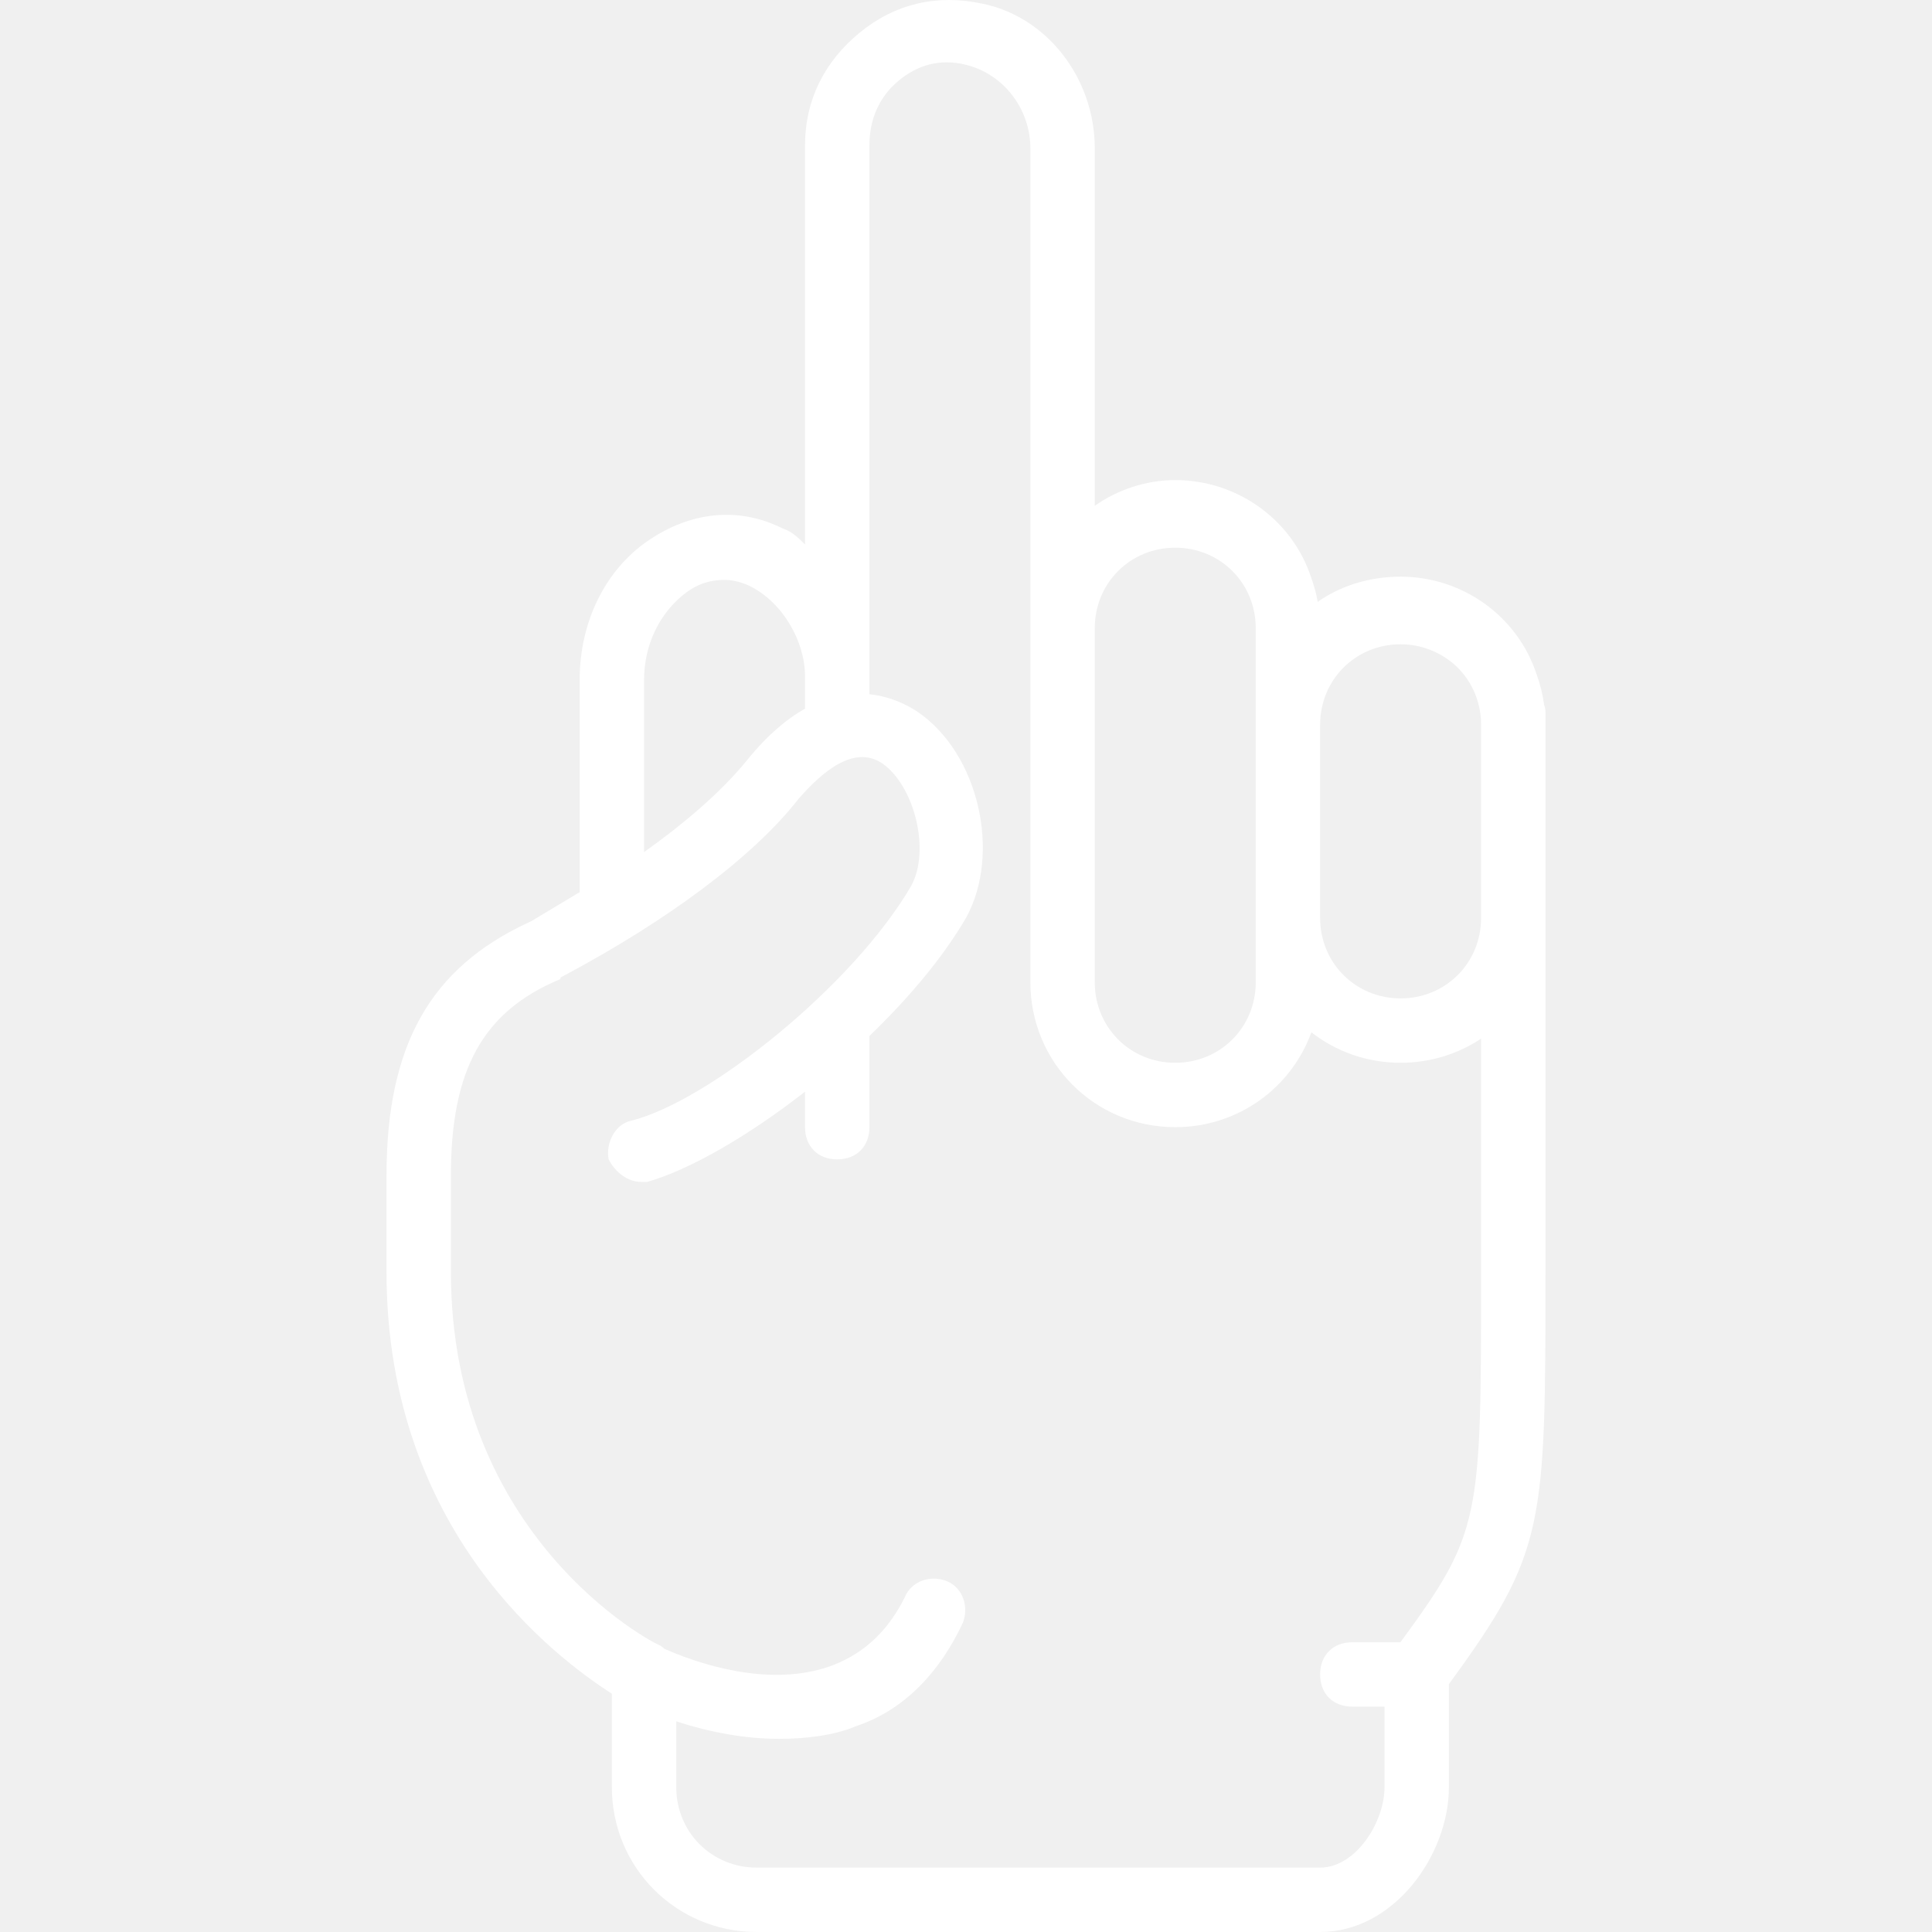
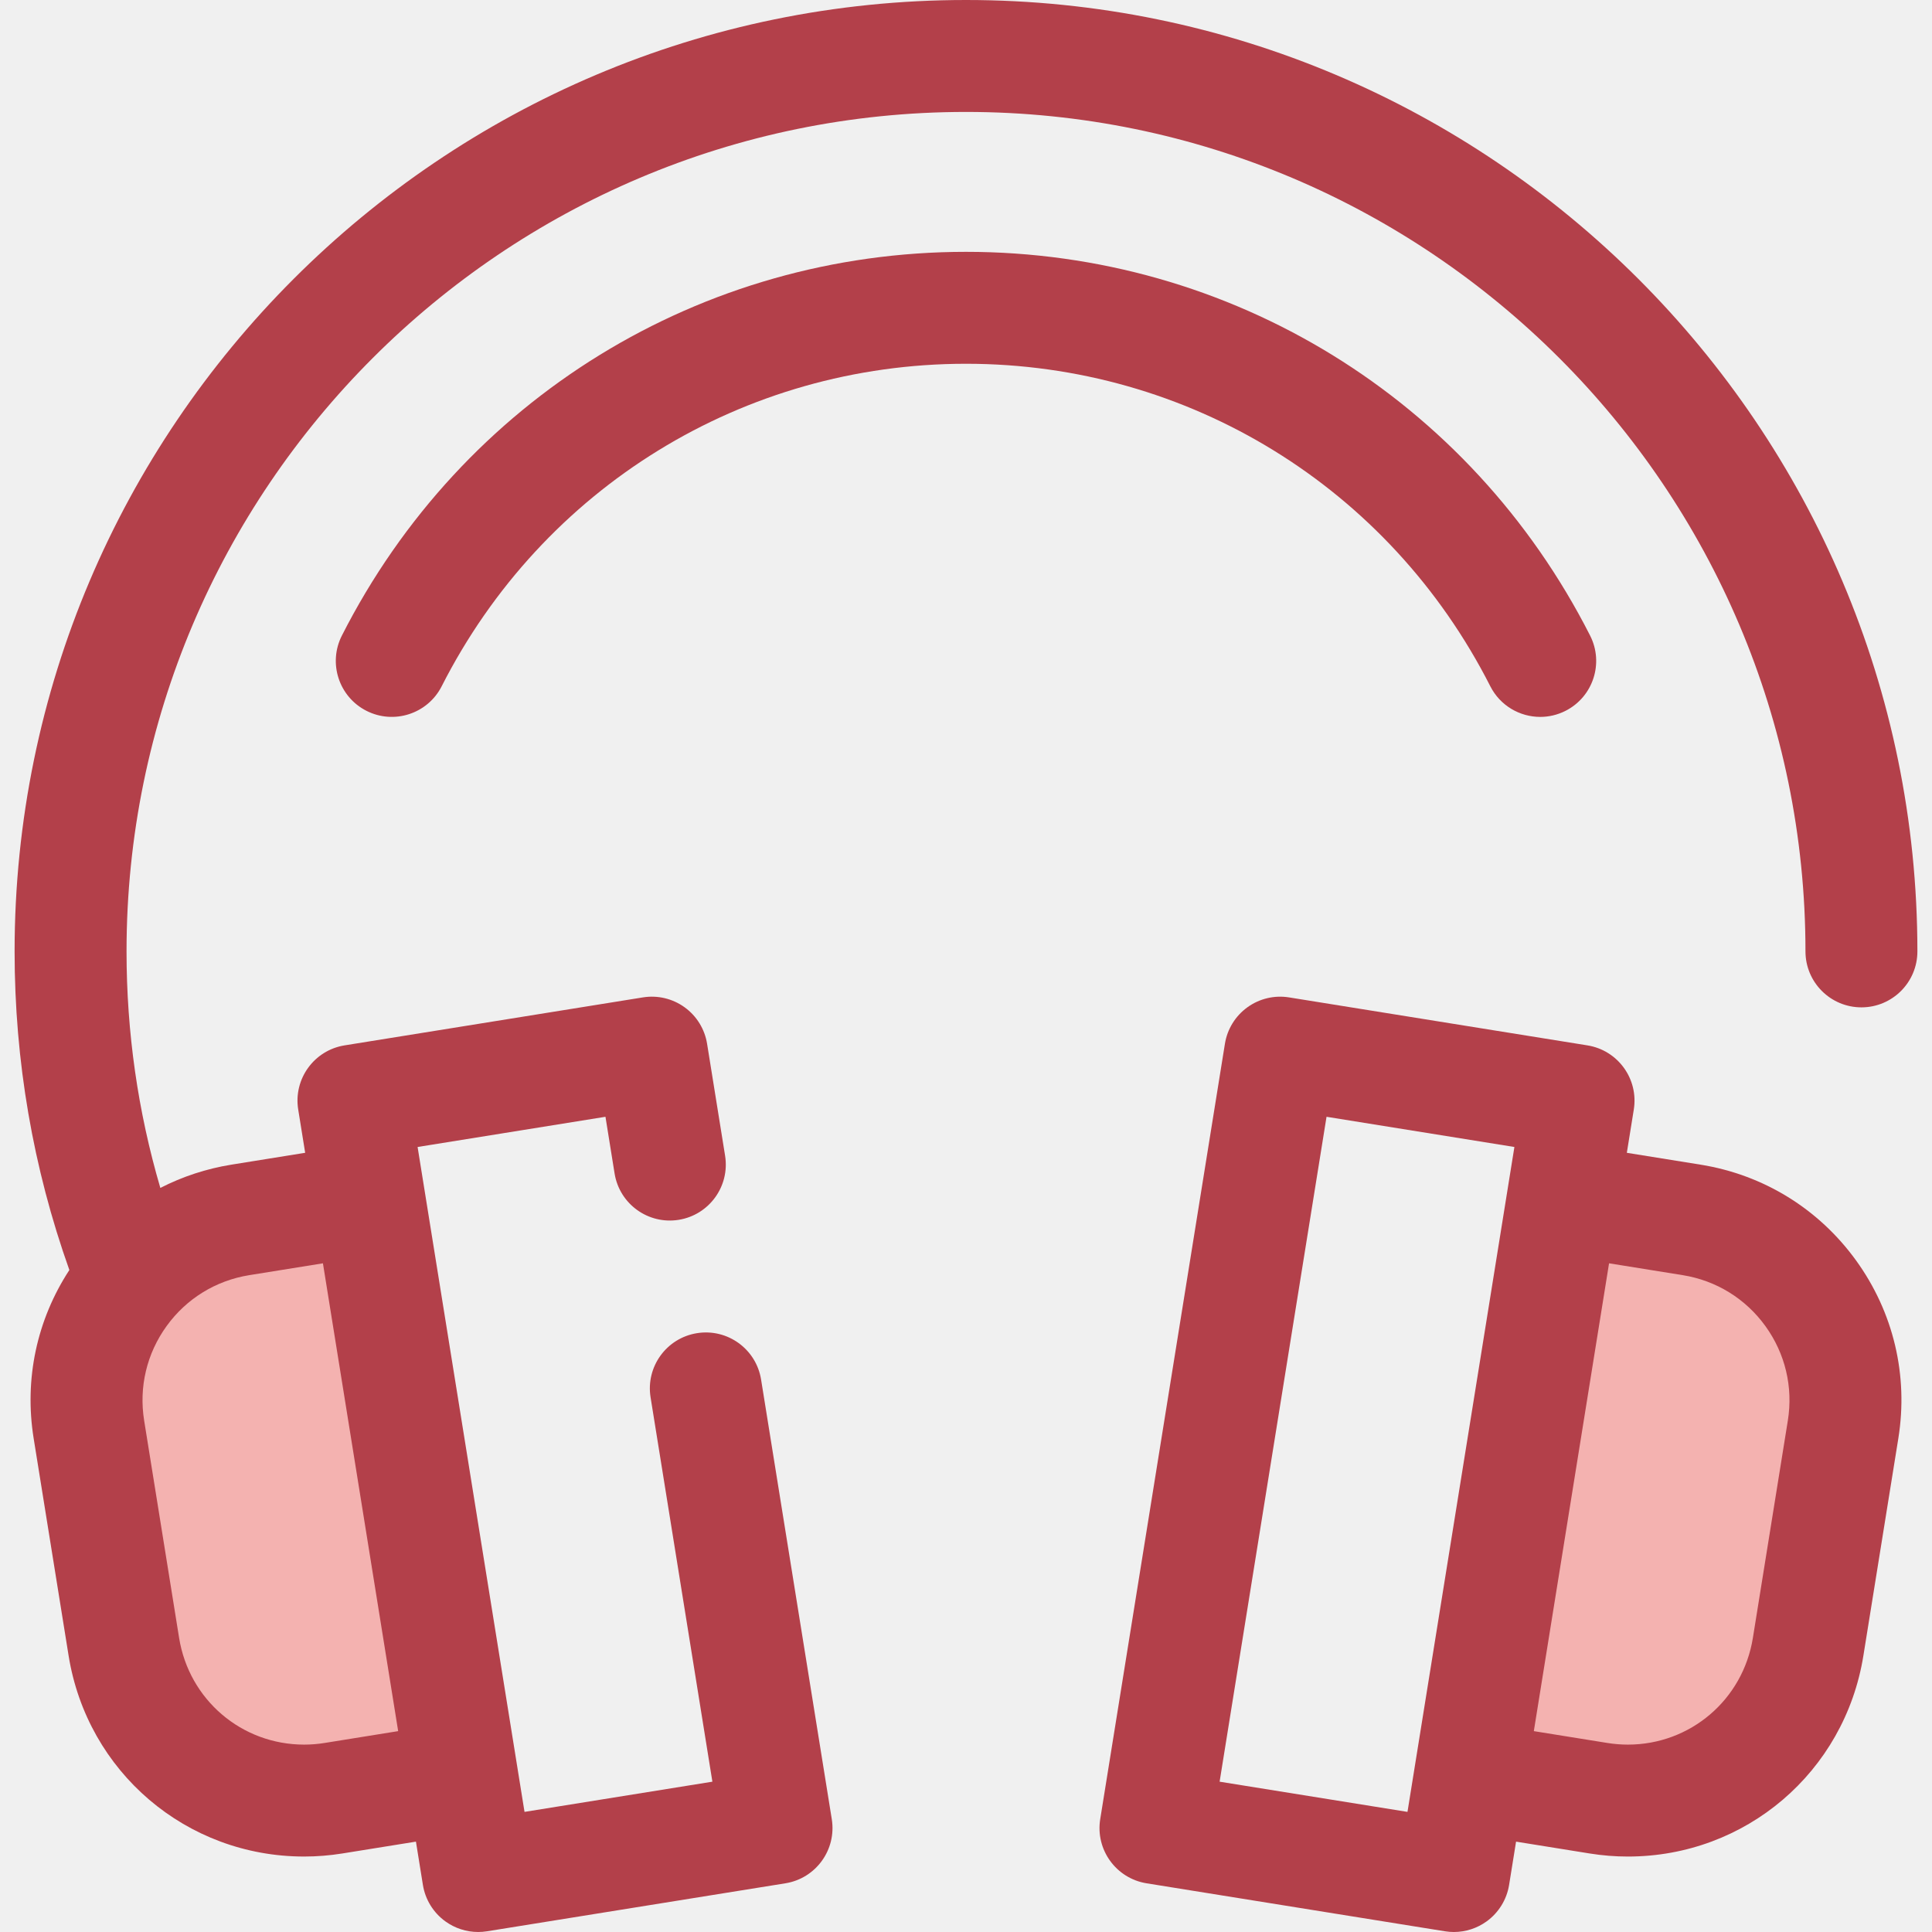
- <svg xmlns="http://www.w3.org/2000/svg" xml:space="preserve" width="800" height="800" viewBox="0 0 512.107 512.107">
-   <path fill="#FFFFFF" d="M409.653 192.107v-3.413a5.01 5.01 0 0 0-.363-1.855 38.36 38.36 0 0 0-1.98-8.054c-4.988-15.344-19.528-25.931-36.057-25.931-8.431 0-16.025 2.502-21.967 6.677a38.387 38.387 0 0 0-1.709-6.346c-4.988-15.344-19.528-25.931-36.057-25.931-7.68 0-15.36 2.56-21.333 6.827V39.36c0-18.773-12.8-34.987-29.867-38.4-11.947-2.56-23.04 0-32.427 7.68s-14.507 17.92-14.507 29.867V144.32c-1.707-1.707-3.413-3.413-5.973-4.267-11.947-5.973-24.747-4.267-35.84 3.413-11.093 7.68-17.92 21.333-17.92 36.693v56.32l-12.8 7.68a7.482 7.482 0 0 0-.788.37c-25.896 11.997-37.612 32.41-37.612 67.043v25.6c0 69.12 45.227 102.4 59.733 111.787v24.747c0 21.333 17.067 38.4 38.4 38.4H349.92c19.627 0 34.133-20.48 34.133-38.4V446.4c25.6-34.987 25.6-41.813 25.6-110.08V192.107zm-119.466-25.6c0-11.947 9.387-21.333 21.333-21.333s21.333 9.387 21.333 21.333V260.374c0 11.947-9.387 21.333-21.333 21.333s-21.333-9.387-21.333-21.333v-93.867zm59.733 25.6c0-11.947 9.387-21.333 21.333-21.333.705 0 1.4.038 2.086.102 3.924.381 7.56 1.831 10.601 4.009.211.155.425.306.63.469.19.147.373.301.557.453 4.582 3.886 7.458 9.697 7.458 16.3v51.2c0 11.947-9.387 21.333-21.333 21.333s-21.333-9.387-21.333-21.333v-51.2zm-179.2-11.947c0-9.387 4.267-17.92 11.093-23.04 3.413-2.56 6.827-3.413 10.24-3.413 2.56 0 5.12.853 6.827 1.707 8.533 4.267 14.507 14.507 14.507 23.893v8.54c-4.844 2.706-10.022 7.028-15.36 13.647-6.318 7.776-15.688 16.105-27.307 24.357V180.16zm200.483 255.147h-12.75c-5.12 0-8.533 3.413-8.533 8.533s3.413 8.533 8.533 8.533h8.533v21.333c0 9.387-7.68 21.333-17.067 21.333H200.587c-11.947 0-21.333-9.387-21.333-21.333v-17.448c9.133 3.002 18.425 4.648 27.307 4.648 6.827 0 14.507-.853 20.48-3.413 12.8-4.267 22.187-14.507 28.16-27.307 1.707-4.267 0-9.387-4.267-11.093s-9.387 0-11.093 4.267c-4.267 8.533-10.24 14.507-18.773 17.92-14.57 5.666-32.207 1.35-44.908-4.207a11.225 11.225 0 0 0-1.172-.913c-2.56-.853-55.467-29.013-55.467-98.987v-25.6c0-28.16 8.533-43.52 29.013-52.053 0-.198.049-.346.12-.463.247-.118.492-.245.734-.39 27.307-14.507 50.347-31.573 62.293-46.933 5.973-6.827 14.507-14.507 22.187-9.387 8.533 5.973 12.8 23.04 7.68 32.427-15.36 26.453-53.76 57.173-74.24 62.293-4.267.853-6.827 5.973-5.973 10.24 1.707 3.413 5.12 5.973 8.533 5.973h1.707c11.28-3.223 26.744-12.155 41.813-23.916v9.41c0 5.12 3.413 8.533 8.533 8.533 5.12 0 8.533-3.413 8.533-8.533v-24.182c10.287-9.884 19.417-20.685 25.6-31.285 9.387-17.067 3.413-43.52-12.8-54.613-2.143-1.429-6.685-4.046-12.8-4.675V38.507c0-6.827 2.56-12.8 7.68-17.067s11.093-5.973 17.92-4.267c10.24 2.56 17.067 11.947 17.067 22.187v221.014c0 21.333 17.067 38.4 38.4 38.4 16.666 0 30.728-10.416 36.083-25.145 6.504 5.065 14.698 8.078 23.65 8.078 7.918 0 15.245-2.355 21.333-6.403v61.869c0 65.784-.004 68.974-21.384 98.134z" />
+ <svg xmlns="http://www.w3.org/2000/svg" xml:space="preserve" width="800" height="800" viewBox="0 0 512 512">
+   <path fill="#b3404a" d="M408.183 189.987c-5.407 0-10.619-2.966-13.235-8.117-26.776-52.719-80.019-85.468-138.949-85.468s-112.171 32.749-138.949 85.466c-3.709 7.303-12.638 10.213-19.939 6.506-7.303-3.709-10.217-12.638-6.508-19.941C122.466 105.708 185.841 66.74 255.999 66.74s133.534 38.967 165.396 101.696c3.709 7.303.796 16.23-6.508 19.94-2.151 1.092-4.446 1.611-6.704 1.611z" />
+   <path fill="#f4b2b0" d="m423.652 476.549-34.167-5.495 24.648-153.264 34.167 5.495c26.417 4.249 44.39 29.109 40.141 55.526l-9.262 57.595c-4.25 26.42-29.11 44.392-55.527 40.143z" />
+   <path fill="#b3404a" d="M491.888 334.047c-9.903-13.698-24.547-22.72-41.235-25.403l-19.524-3.14 1.845-11.47c1.301-8.087-4.202-15.697-12.288-16.998l-79.072-12.716c-3.887-.627-7.856.319-11.043 2.624-3.187 2.305-5.33 5.78-5.955 9.664l-33.047 205.49c-1.301 8.087 4.202 15.697 12.288 16.998l79.072 12.716c.785.126 1.572.188 2.355.188 3.1 0 6.145-.973 8.688-2.812 3.187-2.305 5.33-5.781 5.955-9.664l1.845-11.47 19.524 3.14c3.341.537 6.741.81 10.104.81 31.208 0 57.457-22.391 62.418-53.239l9.264-57.597c2.685-16.689-1.291-33.423-11.194-47.121zM323.21 472.164l28.336-176.205 49.787 8.006-9.815 61.038L374.842 468.7v.004l-1.844 11.466-49.788-8.006zm150.587-95.706-9.264 57.597c-2.636 16.39-16.569 28.286-33.133 28.286-1.792 0-3.607-.147-5.396-.433l-19.524-3.14 7.201-44.78 12.737-79.198 19.524 3.14c8.866 1.425 16.645 6.219 21.906 13.496 5.262 7.276 7.374 16.166 5.949 25.032z" />
+   <path fill="#f4b2b0" d="m88.347 476.549 34.167-5.495-24.647-153.262-34.167 5.495c-26.417 4.249-44.39 29.109-40.142 55.526l9.262 57.595c4.25 26.418 29.11 44.39 55.527 40.141z" />
+   <path fill="#b3404a" d="M255.999 0C116.974 0 3.869 113.105 3.869 252.13c0 29.029 4.888 57.389 14.511 84.438-8.627 13.204-11.985 28.921-9.464 44.6l9.264 57.595c4.961 30.847 31.211 53.238 62.417 53.239h.003c3.362 0 6.762-.273 10.104-.81l19.524-3.14 1.845 11.47c.624 3.883 2.766 7.359 5.955 9.664 2.544 1.839 5.588 2.812 8.688 2.812.783 0 1.572-.062 2.355-.188l79.072-12.716c8.087-1.301 13.588-8.911 12.288-16.998l-18.736-116.503c-1.301-8.087-8.905-13.593-16.998-12.288-8.087 1.301-13.588 8.911-12.288 16.998l16.381 101.86-49.787 8.006-1.844-11.466v-.004l-16.676-103.697-9.815-61.038 49.787-8.006 2.415 15.02c1.301 8.086 8.905 13.591 16.998 12.288 8.087-1.301 13.588-8.911 12.288-16.998l-4.77-29.662c-.624-3.884-2.766-7.359-5.955-9.664-3.187-2.305-7.162-3.251-11.043-2.624l-79.072 12.716c-8.087 1.301-13.588 8.911-12.288 16.998l1.845 11.47-19.524 3.14c-6.674 1.072-13.011 3.175-18.858 6.17-5.943-20.252-8.957-41.257-8.957-62.682 0-122.669 99.799-222.467 222.467-222.467s222.467 99.799 222.467 222.467c0 8.191 6.64 14.831 14.831 14.831s14.831-6.64 14.831-14.831C508.128 113.105 395.024 0 255.999 0zM66.056 337.93l19.524-3.14 12.737 79.198 7.201 44.78-19.524 3.14c-1.79.288-3.605.433-5.396.433-16.563-.001-30.497-11.898-33.133-28.287l-9.264-57.595c-1.425-8.866.687-17.756 5.947-25.034s13.042-12.07 21.908-13.495z" />
</svg>
